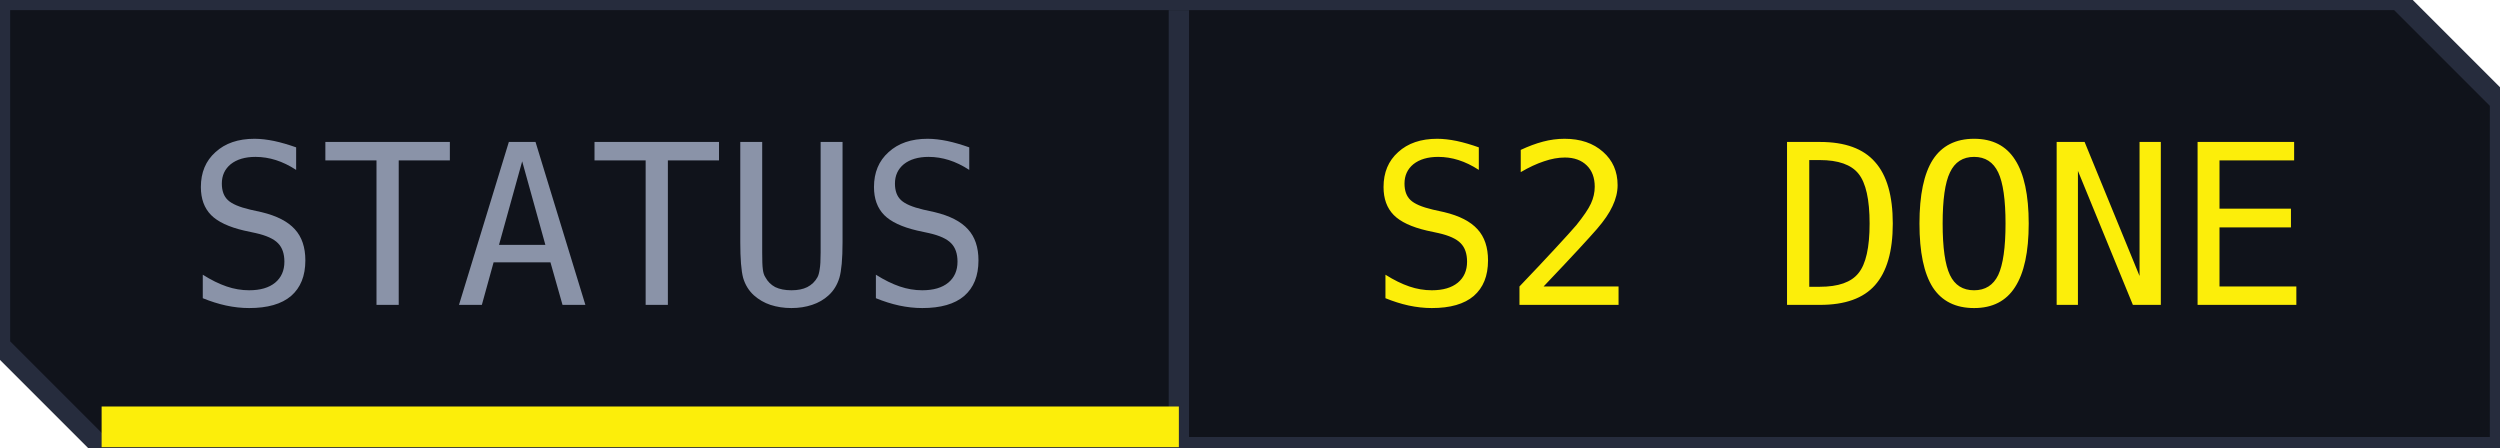
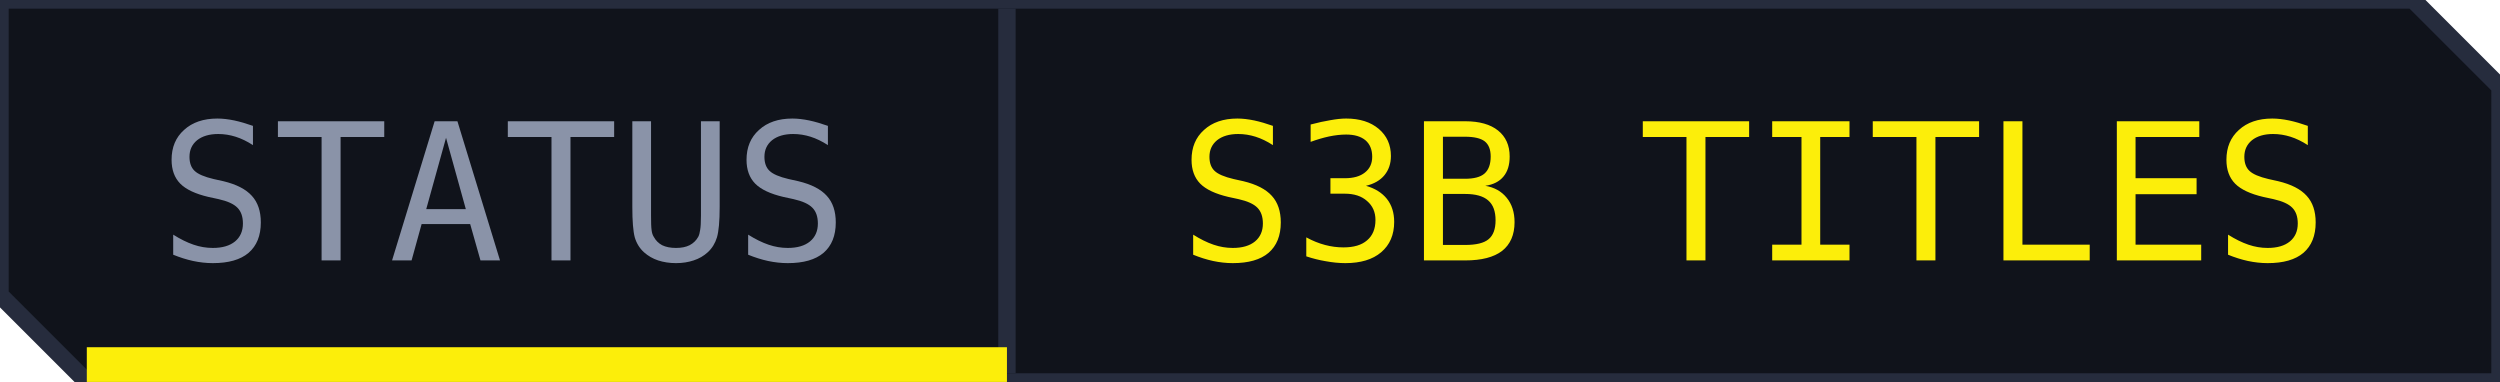
- <svg xmlns="http://www.w3.org/2000/svg" width="123" height="22" viewBox="0 0 123 22" role="img" aria-label="status: S2 done">
-   <path d="M0,0 H118 L123,5 V22 H5 L0,17 Z" fill="#10131b" stroke="#262c3d" />
+ <svg xmlns="http://www.w3.org/2000/svg" width="144" height="22" viewBox="0 0 144 22" role="img" aria-label="status: S3b titles">
+   <path d="M0,0 H139 L144,5 V22 H5 L0,17 Z" fill="#10131b" stroke="#262c3d" />
  <path d="M58,0.5 V21.5" stroke="#262c3d" />
  <path d="M5,21 H58" stroke="#fcee0a" stroke-width="2" />
  <g font-family="Consolas, 'DejaVu Sans Mono', Menlo, monospace" font-size="11" text-anchor="middle">
    <text x="29.0" y="15" fill="#8a93a8" textLength="42.0" lengthAdjust="spacingAndGlyphs">STATUS</text>
-     <text x="90.5" y="15" fill="#fcee0a" textLength="49.0" lengthAdjust="spacingAndGlyphs">S2 DONE</text>
+     <text x="101.0" y="15" fill="#fcee0a" textLength="70.0" lengthAdjust="spacingAndGlyphs">S3B TITLES</text>
  </g>
</svg>
